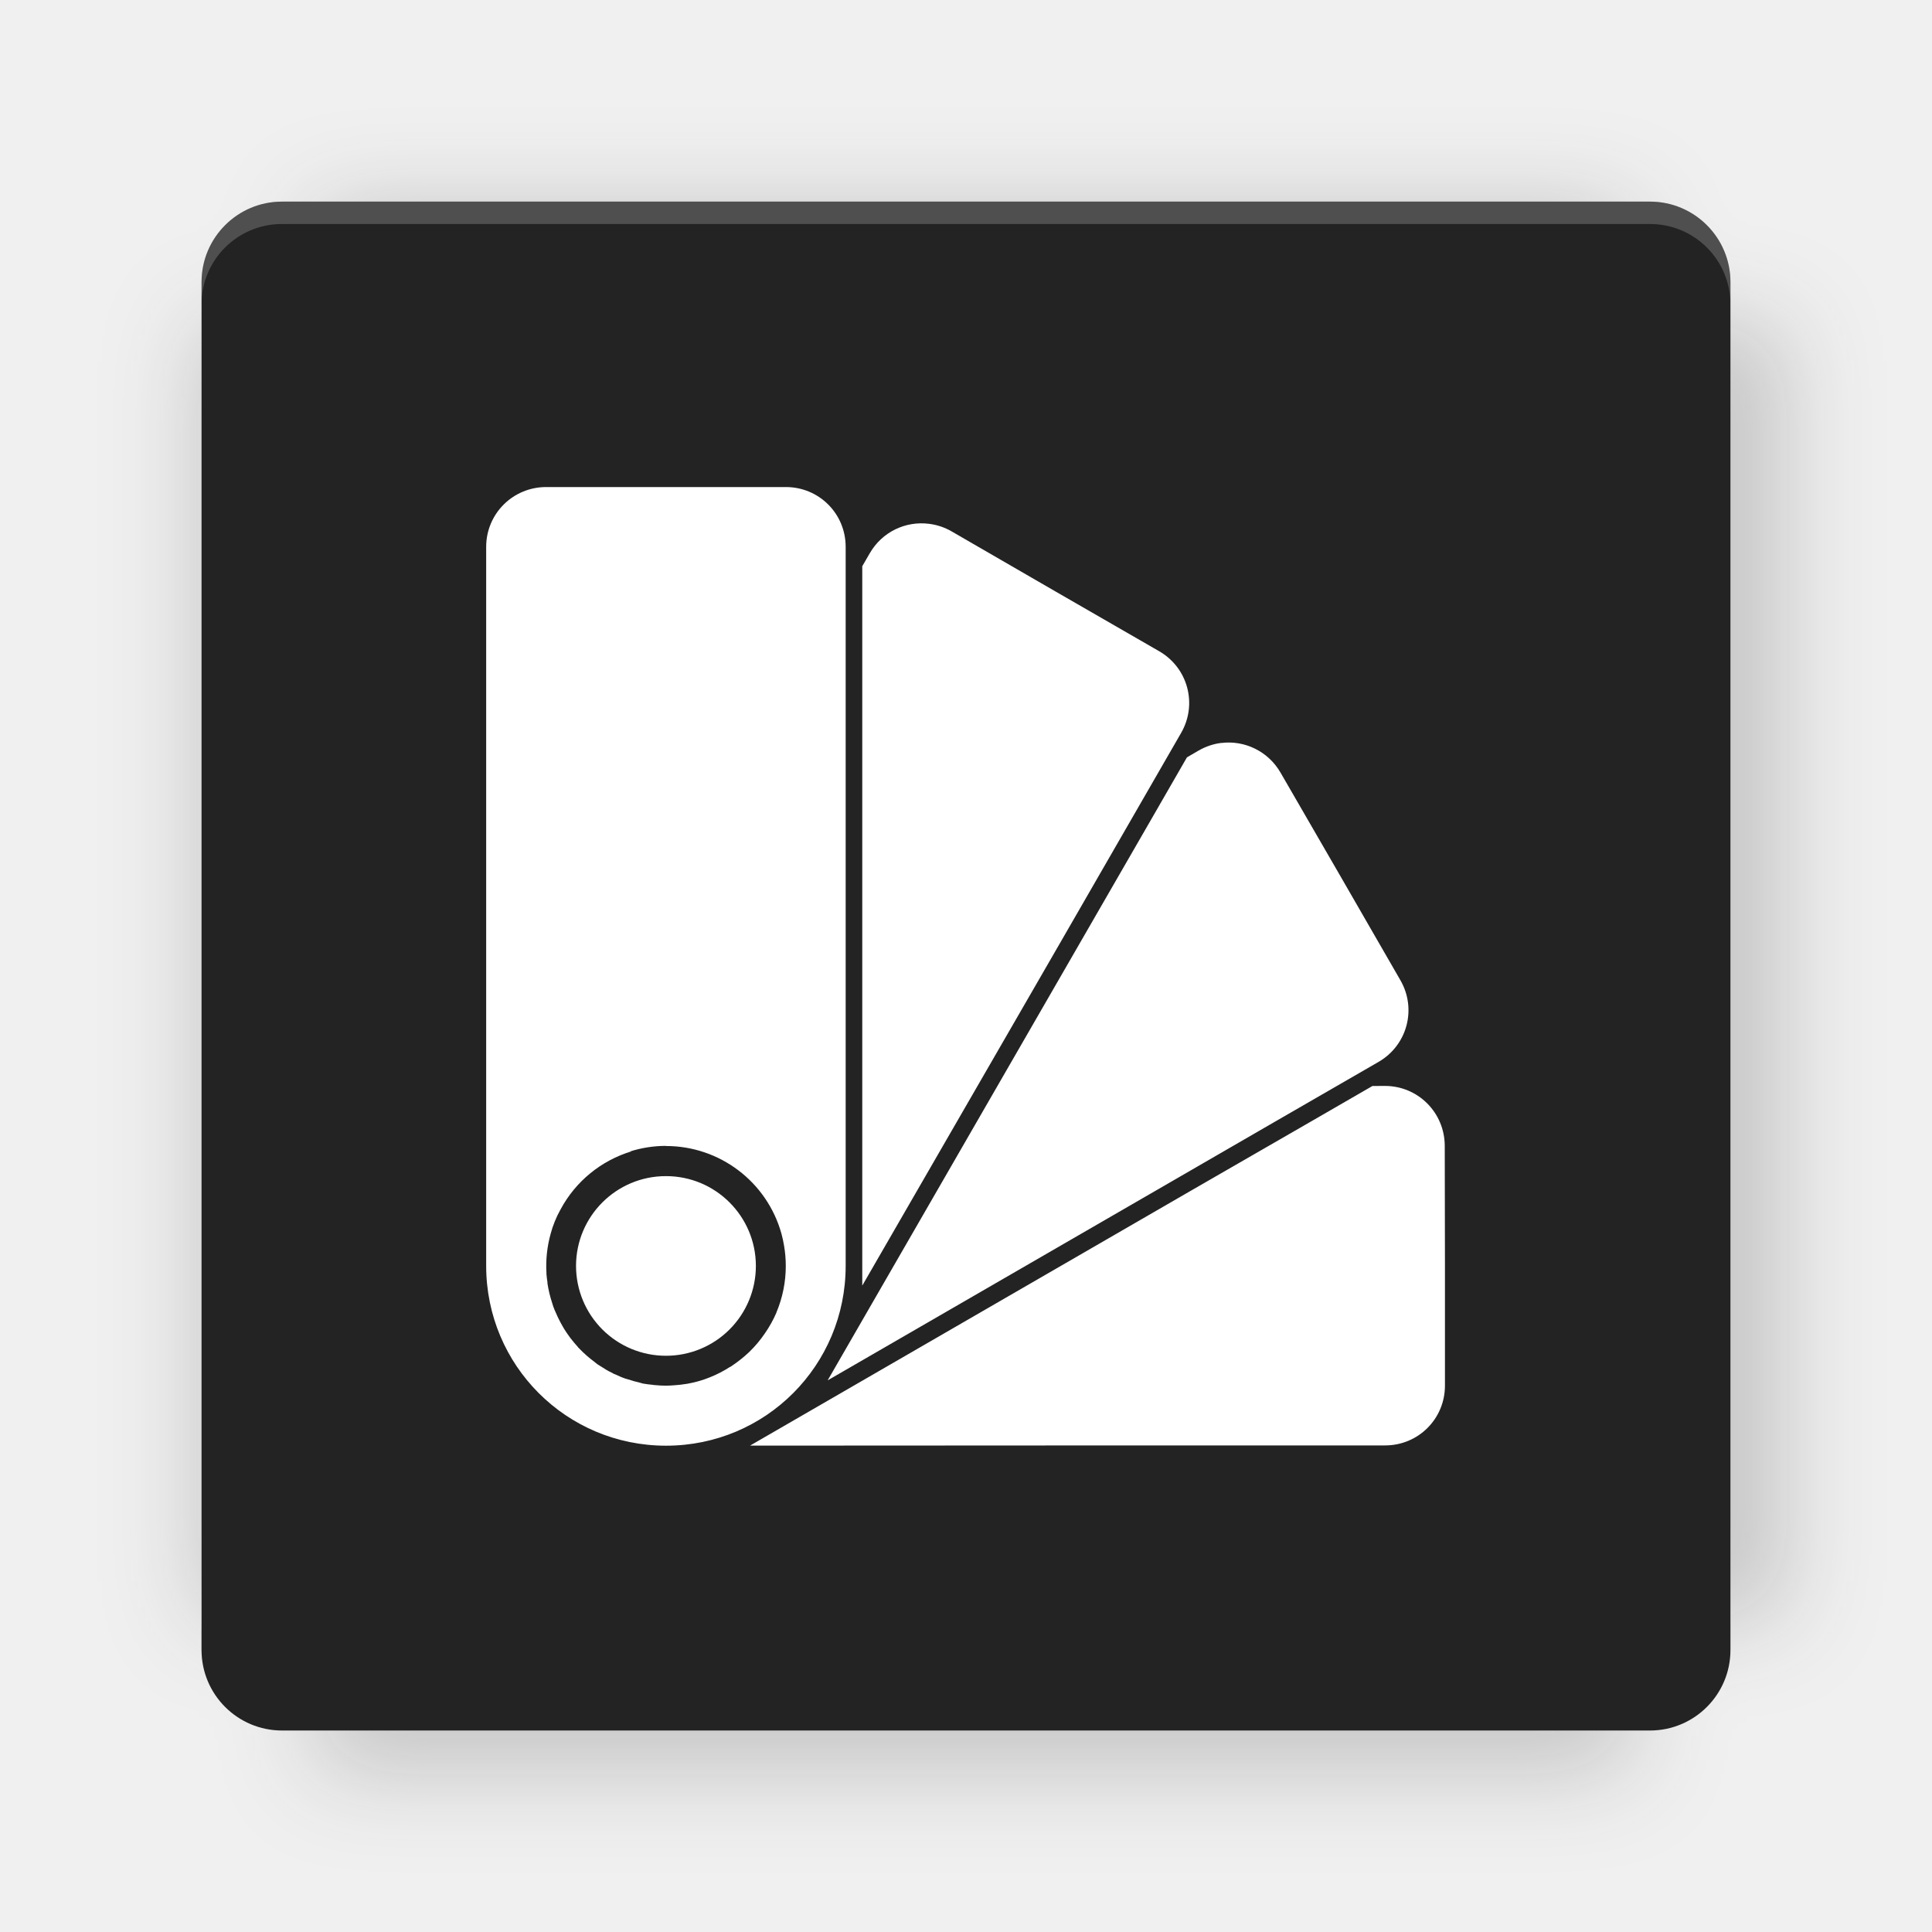
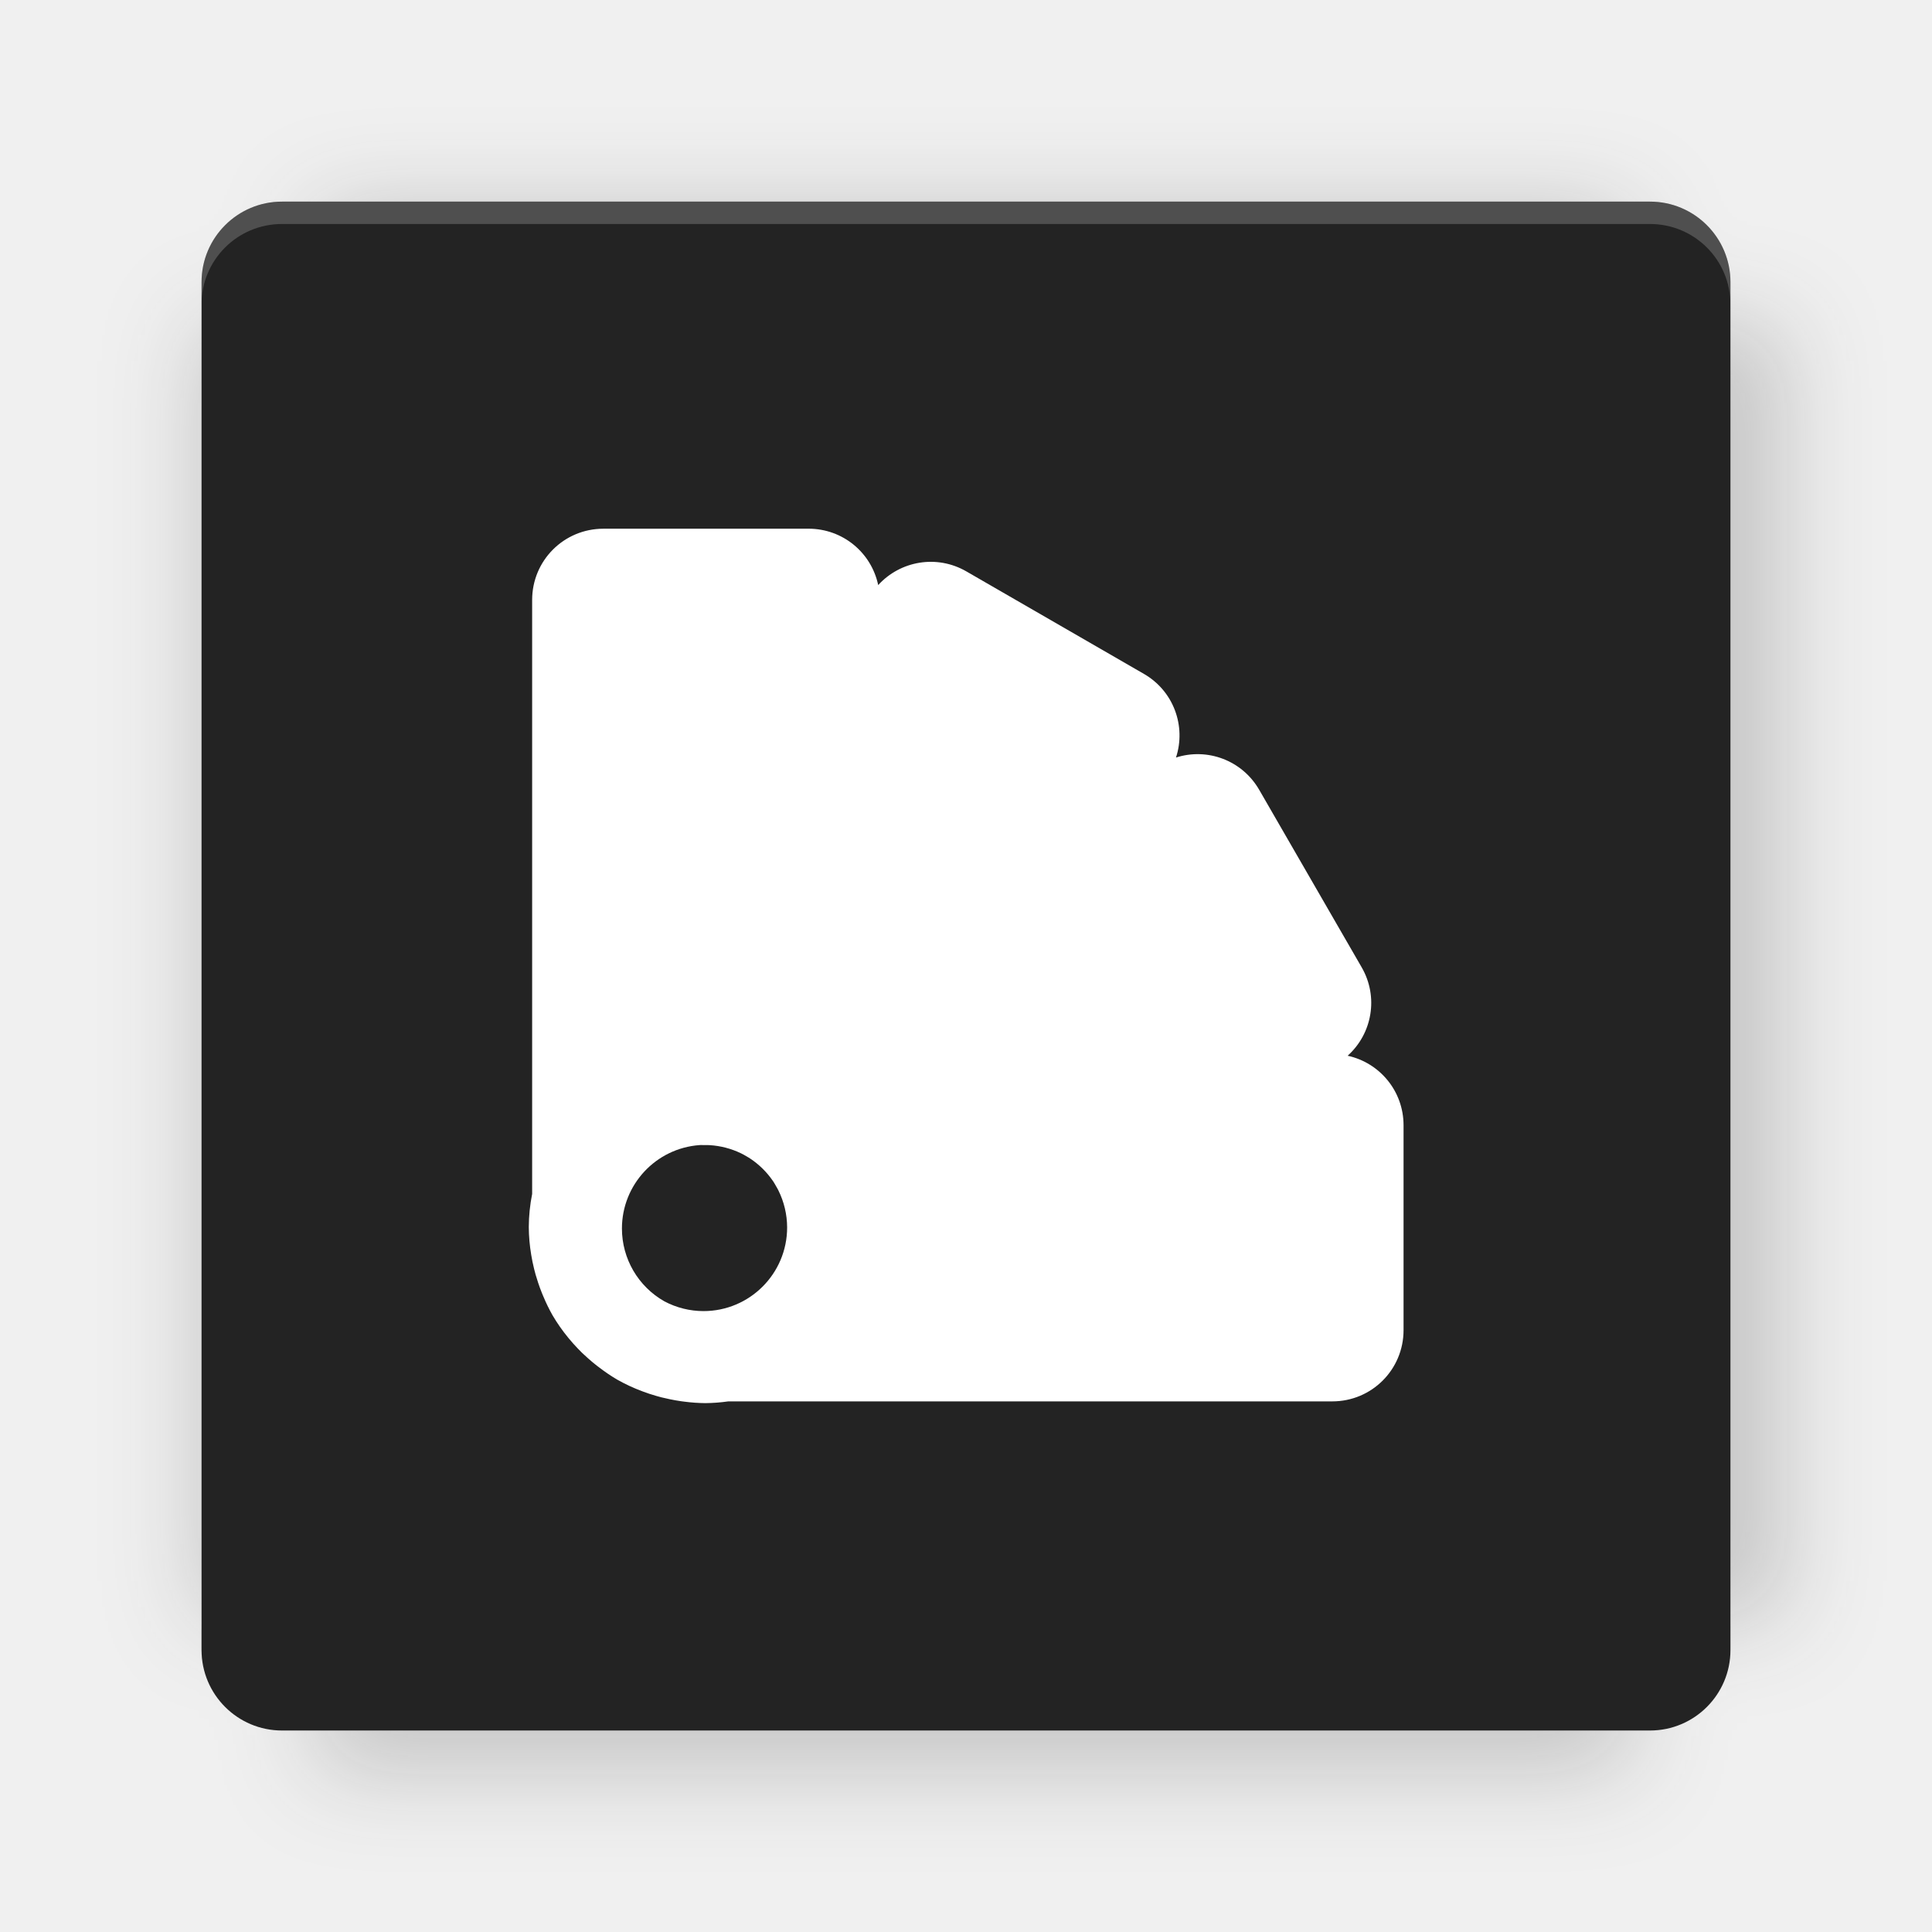
<svg xmlns="http://www.w3.org/2000/svg" version="1.1" viewBox="0 0 28.747 28.747">
  <defs>
    <filter id="filter6206-7" color-interpolation-filters="sRGB">
      <feGaussianBlur stdDeviation="0.658" />
    </filter>
  </defs>
  <g transform="translate(0 -1093.8)">
    <path transform="matrix(1.0781 0 0 1.0641 -.093733 2.7509)" d="m4.418 1028.2v1.605h-1.605v18.192h1.605v2.14h18.192v-2.14h2.14v-18.192h-2.14v-1.605z" fill="#232323" filter="url(#filter6206-7)" opacity=".2" />
    <rect x="2.999" y="1096.8" width="22.749" height="22.749" rx="1.197" ry="1.197" fill="#232323" />
    <g transform="translate(-22.32 1056.5)">
      <path d="m0 0h51.2v51.2h-51.2z" fill="none" stroke-width="1.067" />
      <g transform="matrix(.33601 0 0 .33601 1.5296 73.043)">
        <path d="m0 0h51.2v51.2h-51.2z" fill="none" stroke-width="1.067" />
      </g>
      <g transform="matrix(.37187 0 0 .37187 38.802 63.239)">
        <path d="m0 0h51.2v51.2h-51.2z" fill="none" stroke-width="1.067" />
        <g transform="matrix(2.6891 0 0 2.6891 -82.906 -48.45)">
          <path d="m0 0h51.2v51.2h-51.2z" fill="none" stroke-width="1.067" />
        </g>
      </g>
    </g>
    <path d="m4.196 1096.8c-0.663 0-1.198 0.535-1.198 1.198v0.333c0-0.663 0.535-1.198 1.198-1.198h20.354c0.663 0 1.198 0.534 1.198 1.198v-0.333c0-0.663-0.535-1.198-1.198-1.198z" fill="#fff" opacity=".2" />
    <rect x="128" y="546.52" width="42.667" height="42.667" fill="none" stroke-width="1.067" />
    <rect x="128" y="631.85" width="42.667" height="42.667" fill="none" stroke-width="1.067" />
    <rect x="128" y="674.52" width="42.667" height="42.667" fill="none" stroke-width="1.067" />
    <rect x="128" y="589.19" width="42.667" height="42.667" fill="none" stroke-width="1.067" />
    <rect x="128" y="717.19" width="42.667" height="42.667" fill="none" stroke-width="1.067" />
    <rect x="213.33" y="546.52" width="42.667" height="42.667" fill="none" stroke-width="1.067" />
    <rect x="213.33" y="631.85" width="42.667" height="42.667" fill="none" stroke-width="1.067" />
    <rect x="213.33" y="674.52" width="42.667" height="42.667" fill="none" stroke-width="1.067" />
    <rect x="213.33" y="589.19" width="42.667" height="42.667" fill="none" stroke-width="1.067" />
    <rect x="213.33" y="717.19" width="42.667" height="42.667" fill="none" stroke-width="1.067" />
    <rect x="298.67" y="546.52" width="42.667" height="42.667" fill="none" stroke-width="1.067" />
    <rect x="298.67" y="631.85" width="42.667" height="42.667" fill="none" stroke-width="1.067" />
    <rect x="298.67" y="674.52" width="42.667" height="42.667" fill="none" stroke-width="1.067" />
    <rect x="298.67" y="589.19" width="42.667" height="42.667" fill="none" stroke-width="1.067" />
    <rect x="298.67" y="717.19" width="42.667" height="42.667" fill="none" stroke-width="1.067" />
    <rect x="170.67" y="546.52" width="42.667" height="42.667" fill="none" stroke-width="1.067" />
    <rect x="170.67" y="631.85" width="42.667" height="42.667" fill="none" stroke-width="1.067" />
    <rect x="170.67" y="674.52" width="42.667" height="42.667" fill="none" stroke-width="1.067" />
    <rect x="170.67" y="589.19" width="42.667" height="42.667" fill="none" stroke-width="1.067" />
    <rect x="170.67" y="717.19" width="42.667" height="42.667" fill="none" stroke-width="1.067" />
    <rect x="256" y="546.52" width="42.667" height="42.667" fill="none" stroke-width="1.067" />
    <rect x="256" y="631.85" width="42.667" height="42.667" fill="none" stroke-width="1.067" />
    <rect x="256" y="674.52" width="42.667" height="42.667" fill="none" stroke-width="1.067" />
    <rect x="256" y="589.19" width="42.667" height="42.667" fill="none" stroke-width="1.067" />
    <rect x="256" y="717.19" width="42.667" height="42.667" fill="none" stroke-width="1.067" />
    <rect x="128" y="759.85" width="42.667" height="42.667" fill="none" stroke-width="1.067" />
    <rect x="213.33" y="759.85" width="42.667" height="42.667" fill="none" stroke-width="1.067" />
    <rect x="298.67" y="759.85" width="42.667" height="42.667" fill="none" stroke-width="1.067" />
    <rect x="170.67" y="759.85" width="42.667" height="42.667" fill="none" stroke-width="1.067" />
    <rect x="256" y="759.85" width="42.667" height="42.667" fill="none" stroke-width="1.067" />
    <rect x="341.33" y="589.19" width="42.667" height="42.667" fill="none" stroke-width="1.067" />
    <rect x="341.33" y="631.85" width="42.667" height="42.667" fill="none" stroke-width="1.067" />
    <rect x="341.33" y="717.19" width="42.667" height="42.667" fill="none" stroke-width="1.067" />
    <rect x="341.33" y="546.52" width="42.667" height="42.667" fill="none" stroke-width="1.067" />
    <rect x="341.33" y="674.52" width="42.667" height="42.667" fill="none" stroke-width="1.067" />
    <rect x="341.33" y="759.85" width="42.667" height="42.667" fill="none" stroke-width="1.067" />
    <rect x="160" y="578.52" width="192" height="192" fill="none" stroke-width="1.067" />
    <g transform="matrix(.37344 0 0 .37344 4.7333 1097.4)">
      <path d="m0 0h51.2v51.2h-51.2z" fill="none" stroke-width="1.067" />
    </g>
    <g transform="matrix(.36471 0 0 .36471 5.1356 1097.4)">
      <path d="m0 0h51.2v51.2h-51.2z" fill="none" stroke-width="1.067" />
    </g>
    <g transform="matrix(.41585 0 0 .41585 84.325 1055.9)">
      <g transform="matrix(.062269 0 0 .062269 -28.238 185.29)">
        <g transform="matrix(38.618 0 0 38.618 14724 -13542)">
          <g transform="matrix(.71436 0 0 .71436 -400.52 188.34)">
            <path d="m1293.2-120.67c-181.75 0.276-511.18 0.135-699.05 0.14-2.322 10.413-3.593 21.251-3.593 32.384v114c207.65 0.737 494.72 0.381 706.23 0.373v-114.37c0-11.18-1.252-22.07-3.593-32.523zm-458.69 295.56c-78.385-4e-3 -158.85 0.179-243.95 0.56v138.63c286.34-0.393 421.73-0.138 706.23-0.327v-137.75c-163.2-0.53-311.22-1.111-462.28-1.12z" opacity="0" stroke-width="1.493" />
          </g>
        </g>
      </g>
    </g>
    <path d="m24.549 1119.5c0.663 0 1.198-0.535 1.198-1.198v-0.333c0 0.663-0.535 1.198-1.198 1.198h-20.354c-0.663 0-1.198-0.535-1.198-1.198v0.333c0 0.663 0.535 1.198 1.198 1.198z" fill="#232323" opacity=".2" />
  </g>
-   <flowRoot fill="#ffffff" font-family="Roboto" font-size="12.8px" letter-spacing="0px" stroke-width="1.067px" word-spacing="0px" style="line-height:0.01%" xml:space="preserve">
+   <flowRoot fill="#000000" font-family="Roboto" font-size="12.8px" letter-spacing="0px" stroke-width="1.067px" word-spacing="0px" style="line-height:0.01%" xml:space="preserve">
    <flowRegion>
-       <rect x="11.375" y="11.984" width="4.789" height="5.388" fill="#fff" stroke-width="1.138px" />
+       <rect x="11.375" y="11.984" width="4.789" height="5.388" stroke-width="1.138px" />
    </flowRegion>
    <flowPara font-size="4px" style="line-height:1.25">your</flowPara>
  </flowRoot>
-   <path d="m8.127 7.247c-0.494 0-0.893 0.396-0.893 0.89v10.698c0 1.482 1.194 2.676 2.676 2.676s2.673-1.194 2.673-2.676v-10.698c0-0.494-0.396-0.89-0.89-0.89h-1.783zm5.695 0.547c-0.345-0.044-0.696 0.118-0.881 0.439l-0.111 0.192v10.704l2.964-5.134 1.78-3.089c0.247-0.428 0.102-0.969-0.326-1.216l-1.544-0.89-1.544-0.893c-0.107-0.062-0.222-0.099-0.337-0.113zm4.351 3.26c-0.115 0.014-0.23 0.052-0.337 0.113l-0.175 0.102-0.553 0.96-0.98 1.699-3.813 6.611 5.11-2.955 1.544-0.893 1.542-0.89c0.428-0.247 0.573-0.788 0.326-1.216l-0.89-1.544-0.893-1.544c-0.185-0.321-0.537-0.485-0.881-0.442zm2.248 5.105-0.992 0.573-1.69 0.974-6.579 3.804 5.884-3e-3h3.566c0.494-1.9e-4 0.89-0.396 0.89-0.89v-1.783l-3e-3 -1.783c-1.88e-4 -0.494-0.396-0.893-0.89-0.893zm-10.512 0.893a1.783 1.783 0 0 1 1.719 1.306 1.783 1.783 0 0 1 0.038 0.175 1.783 1.783 0 0 1 0.026 0.302 1.783 1.783 0 0 1-0.14 0.695 1.783 1.783 0 0 1 0 3e-3 1.783 1.783 0 0 1-0.172 0.308 1.783 1.783 0 0 1-0.108 0.143 1.783 1.783 0 0 1-0.122 0.131 1.783 1.783 0 0 1-3e-3 3e-3 1.783 1.783 0 0 1-0.131 0.113 1.783 1.783 0 0 1-0.128 0.093 1.783 1.783 0 0 1-0.017 0.012 1.783 1.783 0 0 1-0.009 3e-3 1.783 1.783 0 0 1-0.145 0.084 1.783 1.783 0 0 1-0.311 0.125 1.783 1.783 0 0 1-0.015 3e-3 1.783 1.783 0 0 1-0.006 3e-3 1.783 1.783 0 0 1-0.012 3e-3 1.783 1.783 0 0 1-0.143 0.032 1.783 1.783 0 0 1-0.02 3e-3 1.783 1.783 0 0 1-0.177 0.02 1.783 1.783 0 0 1-0.125 0.006 1.783 1.783 0 0 1-0.169-0.009 1.783 1.783 0 0 1-0.009 0 1.783 1.783 0 0 1-0.012-3e-3 1.783 1.783 0 0 1-0.154-0.02 1.783 1.783 0 0 1-0.041-0.012 1.783 1.783 0 0 1-0.09-0.023 1.783 1.783 0 0 1-0.105-0.032 1.783 1.783 0 0 1-0.023-0.006 1.783 1.783 0 0 1-0.061-0.023 1.783 1.783 0 0 1-0.064-0.029 1.783 1.783 0 0 1-0.049-0.02 1.783 1.783 0 0 1-0.02-0.012 1.783 1.783 0 0 1-0.058-0.029 1.783 1.783 0 0 1-0.02-0.012 1.783 1.783 0 0 1-0.012-0.006 1.783 1.783 0 0 1-0.055-0.035 1.783 1.783 0 0 1-0.079-0.049 1.783 1.783 0 0 1-0.047-0.038 1.783 1.783 0 0 1-0.108-0.087 1.783 1.783 0 0 1-0.116-0.111 1.783 1.783 0 0 1-0.006-0.006 1.783 1.783 0 0 1-0.003-3e-3 1.783 1.783 0 0 1-0.006-0.006 1.783 1.783 0 0 1-0.003-0.006 1.783 1.783 0 0 1-0.003-3e-3 1.783 1.783 0 0 1-0.102-0.122 1.783 1.783 0 0 1-0.003-3e-3 1.783 1.783 0 0 1-0.023-0.032 1.783 1.783 0 0 1-0.075-0.111 1.783 1.783 0 0 1-0.015-0.026 1.783 1.783 0 0 1-0.07-0.131 1.783 1.783 0 0 1-0.015-0.032 1.783 1.783 0 0 1-0.044-0.099 1.783 1.783 0 0 1-0.003-0.012 1.783 1.783 0 0 1-0.006-0.012 1.783 1.783 0 0 1-0.006-0.015 1.783 1.783 0 0 1-0.017-0.055 1.783 1.783 0 0 1-0.07-0.291 1.783 1.783 0 0 1 0-0.009 1.783 1.783 0 0 1 0-0.006 1.783 1.783 0 0 1-0.015-0.122 1.783 1.783 0 0 1 0-0.015 1.783 1.783 0 0 1 0.064-0.593 1.783 1.783 0 0 1 0.02-0.067 1.783 1.783 0 0 1 0.006-0.02 1.783 1.783 0 0 1 0.073-0.18 1.783 1.783 0 0 1 0.047-0.09 1.783 1.783 0 0 1 1.056-0.864 1.951 1.951 0 0 0-0.026 3e-3 1.783 1.783 0 0 1 0.535-0.084zm0 0.448a1.337 1.337 0 0 0-1.338 1.335 1.337 1.337 0 0 0 1.338 1.338 1.337 1.337 0 0 0 1.338-1.338 1.337 1.337 0 0 0-1.338-1.335z" fill="#fff" />
+   <path d="m8.978 7.867c-0.587 0-1.06 0.473-1.06 1.06v8.838a2.584 2.584 0 0 0-0.05 0.494 2.584 2.584 0 0 0 0.036 0.411 2.584 2.584 0 0 0 0 6.8e-4 2.584 2.584 0 0 0 0.043 0.209 2.584 2.584 0 0 0 0.022 0.084 2.584 2.584 0 0 0 0.038 0.122 2.584 2.584 0 0 0 0.058 0.158 2.584 2.584 0 0 0 0.019 0.045 2.584 2.584 0 0 0 0.137 0.281 2.584 2.584 0 0 0 0.235 0.336 2.584 2.584 0 0 0 0.004 0.005 2.584 2.584 0 0 0 0.14 0.157 2.584 2.584 0 0 0 0.06 0.061 2.584 2.584 0 0 0 0.095 0.087 2.584 2.584 0 0 0 0.131 0.109 2.584 2.584 0 0 0 0.035 0.026 2.584 2.584 0 0 0 0.262 0.177 2.584 2.584 0 0 0 0.372 0.173 2.584 2.584 0 0 0 0.005 2e-3 2.584 2.584 0 0 0 0.202 0.067 2.584 2.584 0 0 0 0.08 0.022 2.584 2.584 0 0 0 0.129 0.029 2.584 2.584 0 0 0 0.165 0.029 2.584 2.584 0 0 0 0.047 0.006 2.584 2.584 0 0 0 0.313 0.022 2.584 2.584 0 0 0 0.341-0.026h8.987c0.587 0 1.06-0.473 1.06-1.06v-3.048c0-0.509-0.355-0.931-0.832-1.035 0.366-0.328 0.464-0.875 0.208-1.317l-1.524-2.64c-0.255-0.441-0.773-0.629-1.238-0.48 0.153-0.467-0.035-0.99-0.478-1.245l-2.64-1.524c-0.441-0.255-0.984-0.158-1.313 0.203-0.101-0.481-0.525-0.839-1.037-0.839zm1.471 9.171a1.245 1.245 0 0 1 0.088 3.44e-4 1.245 1.245 0 0 1 0.024 1e-3 1.245 1.245 0 0 1 0.462 0.12 1.245 1.245 0 0 1 0.008 0.004 1.245 1.245 0 0 1 0.033 0.017 1.245 1.245 0 0 1 0.076 0.044 1.245 1.245 0 0 1 0.022 0.014 1.245 1.245 0 0 1 0.336 0.33 1.245 1.245 0 0 1 0.009 0.013 1.245 1.245 0 0 1 0.016 0.026 1.245 1.245 0 0 1 0.046 0.08 1.245 1.245 0 0 1 0.012 0.023 1.245 1.245 0 0 1 0.131 0.553 1.245 1.245 0 0 1-1.245 1.245 1.245 1.245 0 0 1-0.581-0.145 1.245 1.245 0 0 1-0.632-1.083 1.245 1.245 0 0 1 1.154-1.242 1.245 1.245 0 0 1 0.003-3.45e-4 1.245 1.245 0 0 1 0.001 0 1.245 1.245 0 0 1 0.039-1e-3z" fill="#fff" style="paint-order:normal" />
  <g display="none" fill="none">
    <rect transform="rotate(90)" x="7.823" y="-20.923" width="13.1" height="13.1" display="inline" stroke="#000" stroke-width=".07" />
    <rect x="7.224" y="8.653" width="14.298" height="11.441" stroke="#5261ff" stroke-linecap="round" stroke-linejoin="round" stroke-width=".07" />
    <rect transform="rotate(90)" x="7.224" y="-20.094" width="14.298" height="11.441" display="inline" stroke="#0f0" stroke-linecap="round" stroke-linejoin="round" stroke-width=".07" />
  </g>
</svg>
